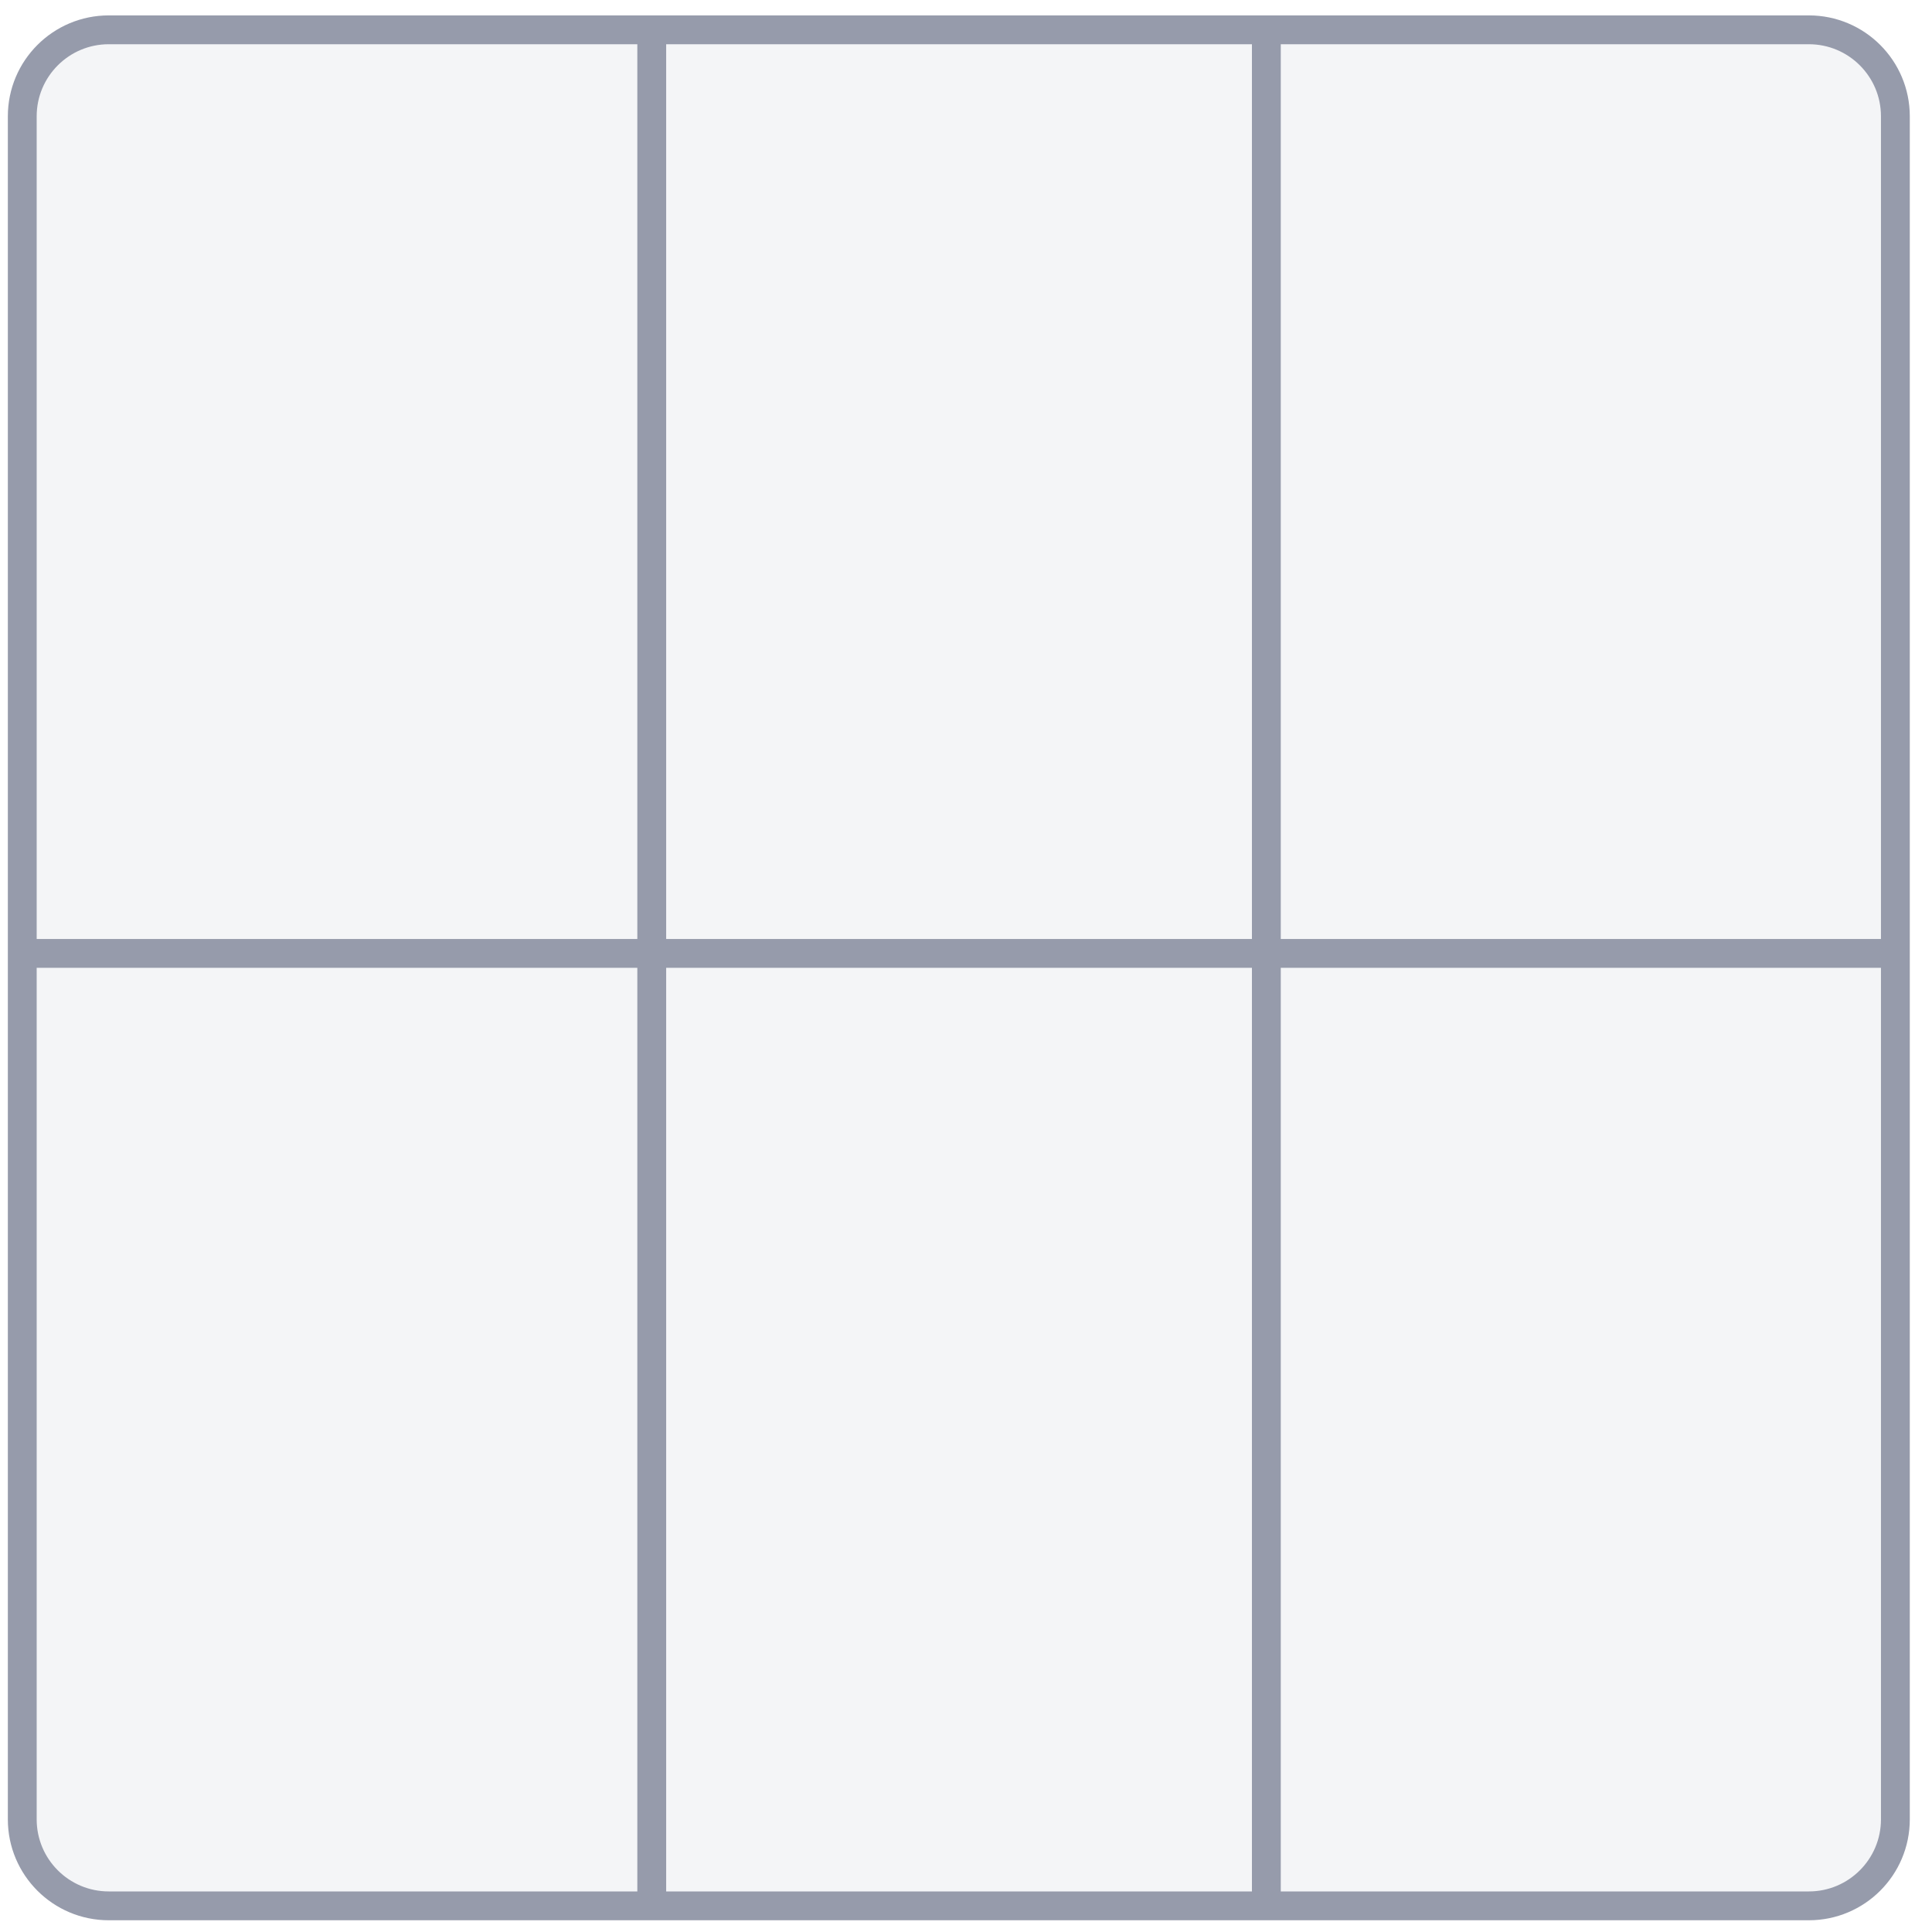
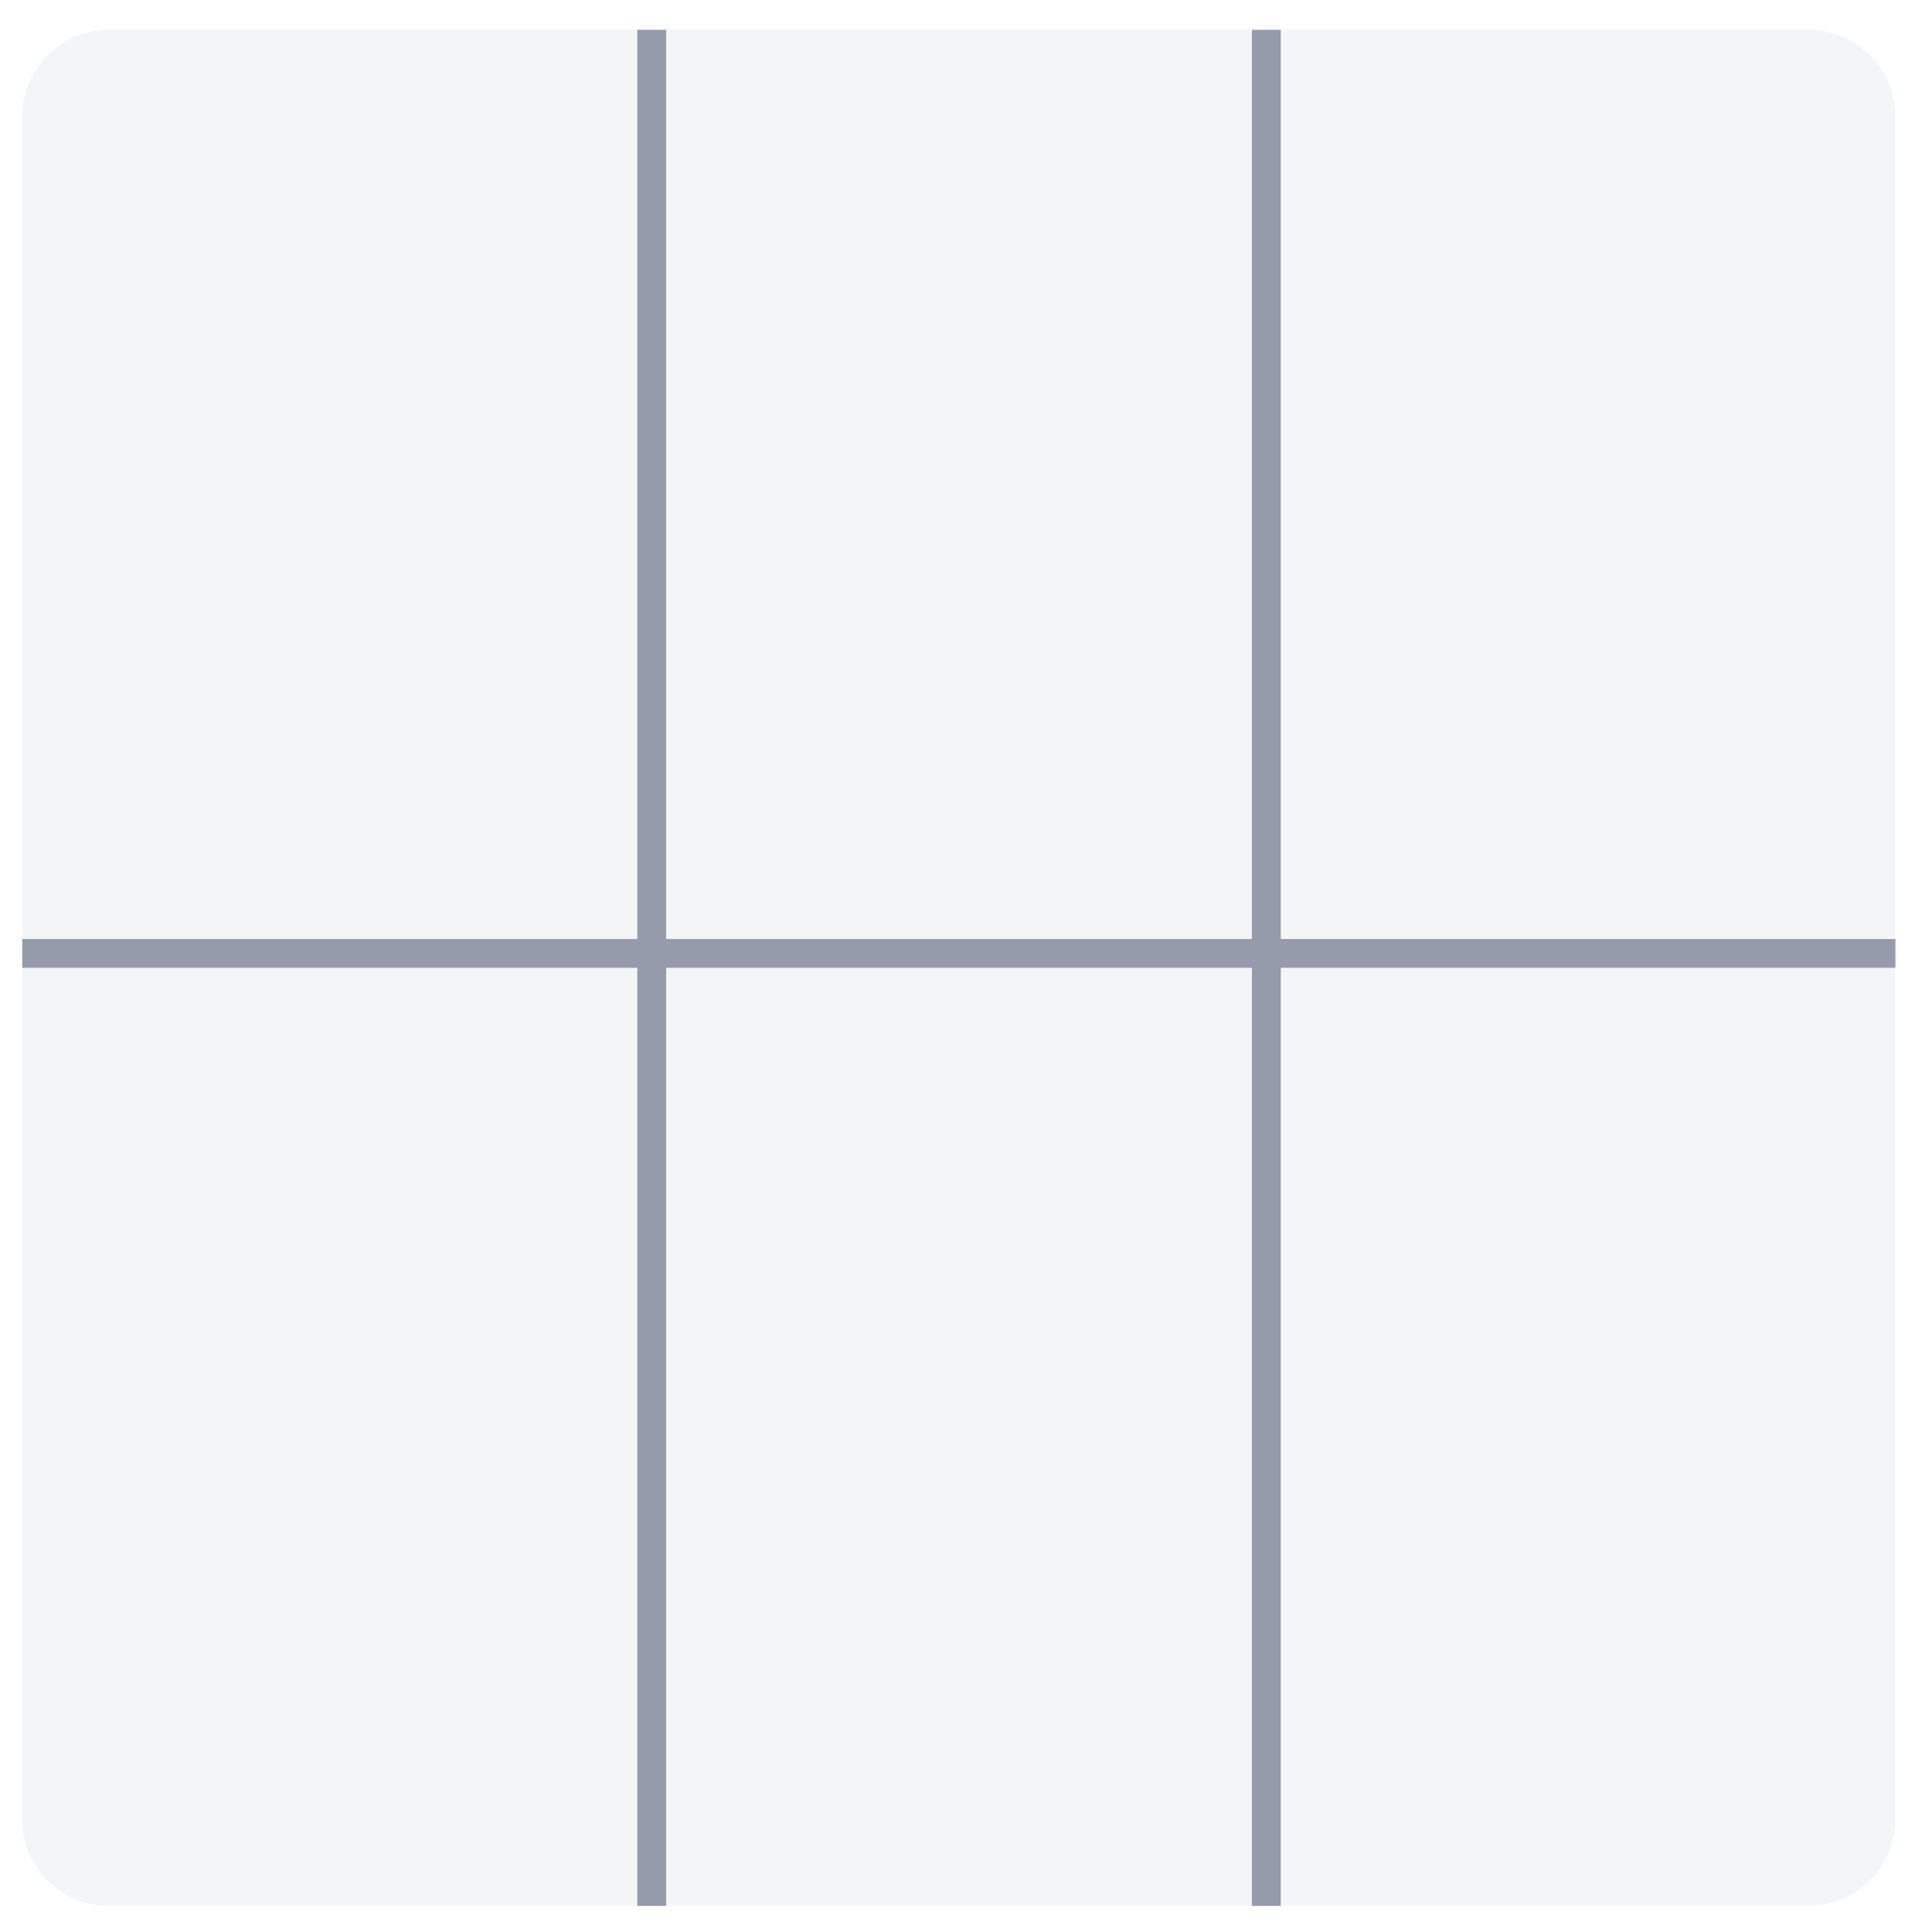
<svg xmlns="http://www.w3.org/2000/svg" width="67" height="67" fill="none" viewBox="0 0 67 67">
-   <rect width="64.958" height="65.059" x=".772" y="1.034" fill="#F4F5F7" stroke="#969BAB" rx="3" />
-   <path stroke="#969BAB" d="M.772 33.063h64.959M22.602 66.093V1.034M43.916 66.093V1.034" />
+   <rect width="64.958" height="65.059" x=".772" y="1.034" fill="#F4F5F7" rx="3" />
+   <path stroke="#969BAB" stroke-width="1" d="M.772 33.063h64.959M22.602 66.093V1.034M43.916 66.093V1.034" />
</svg>
